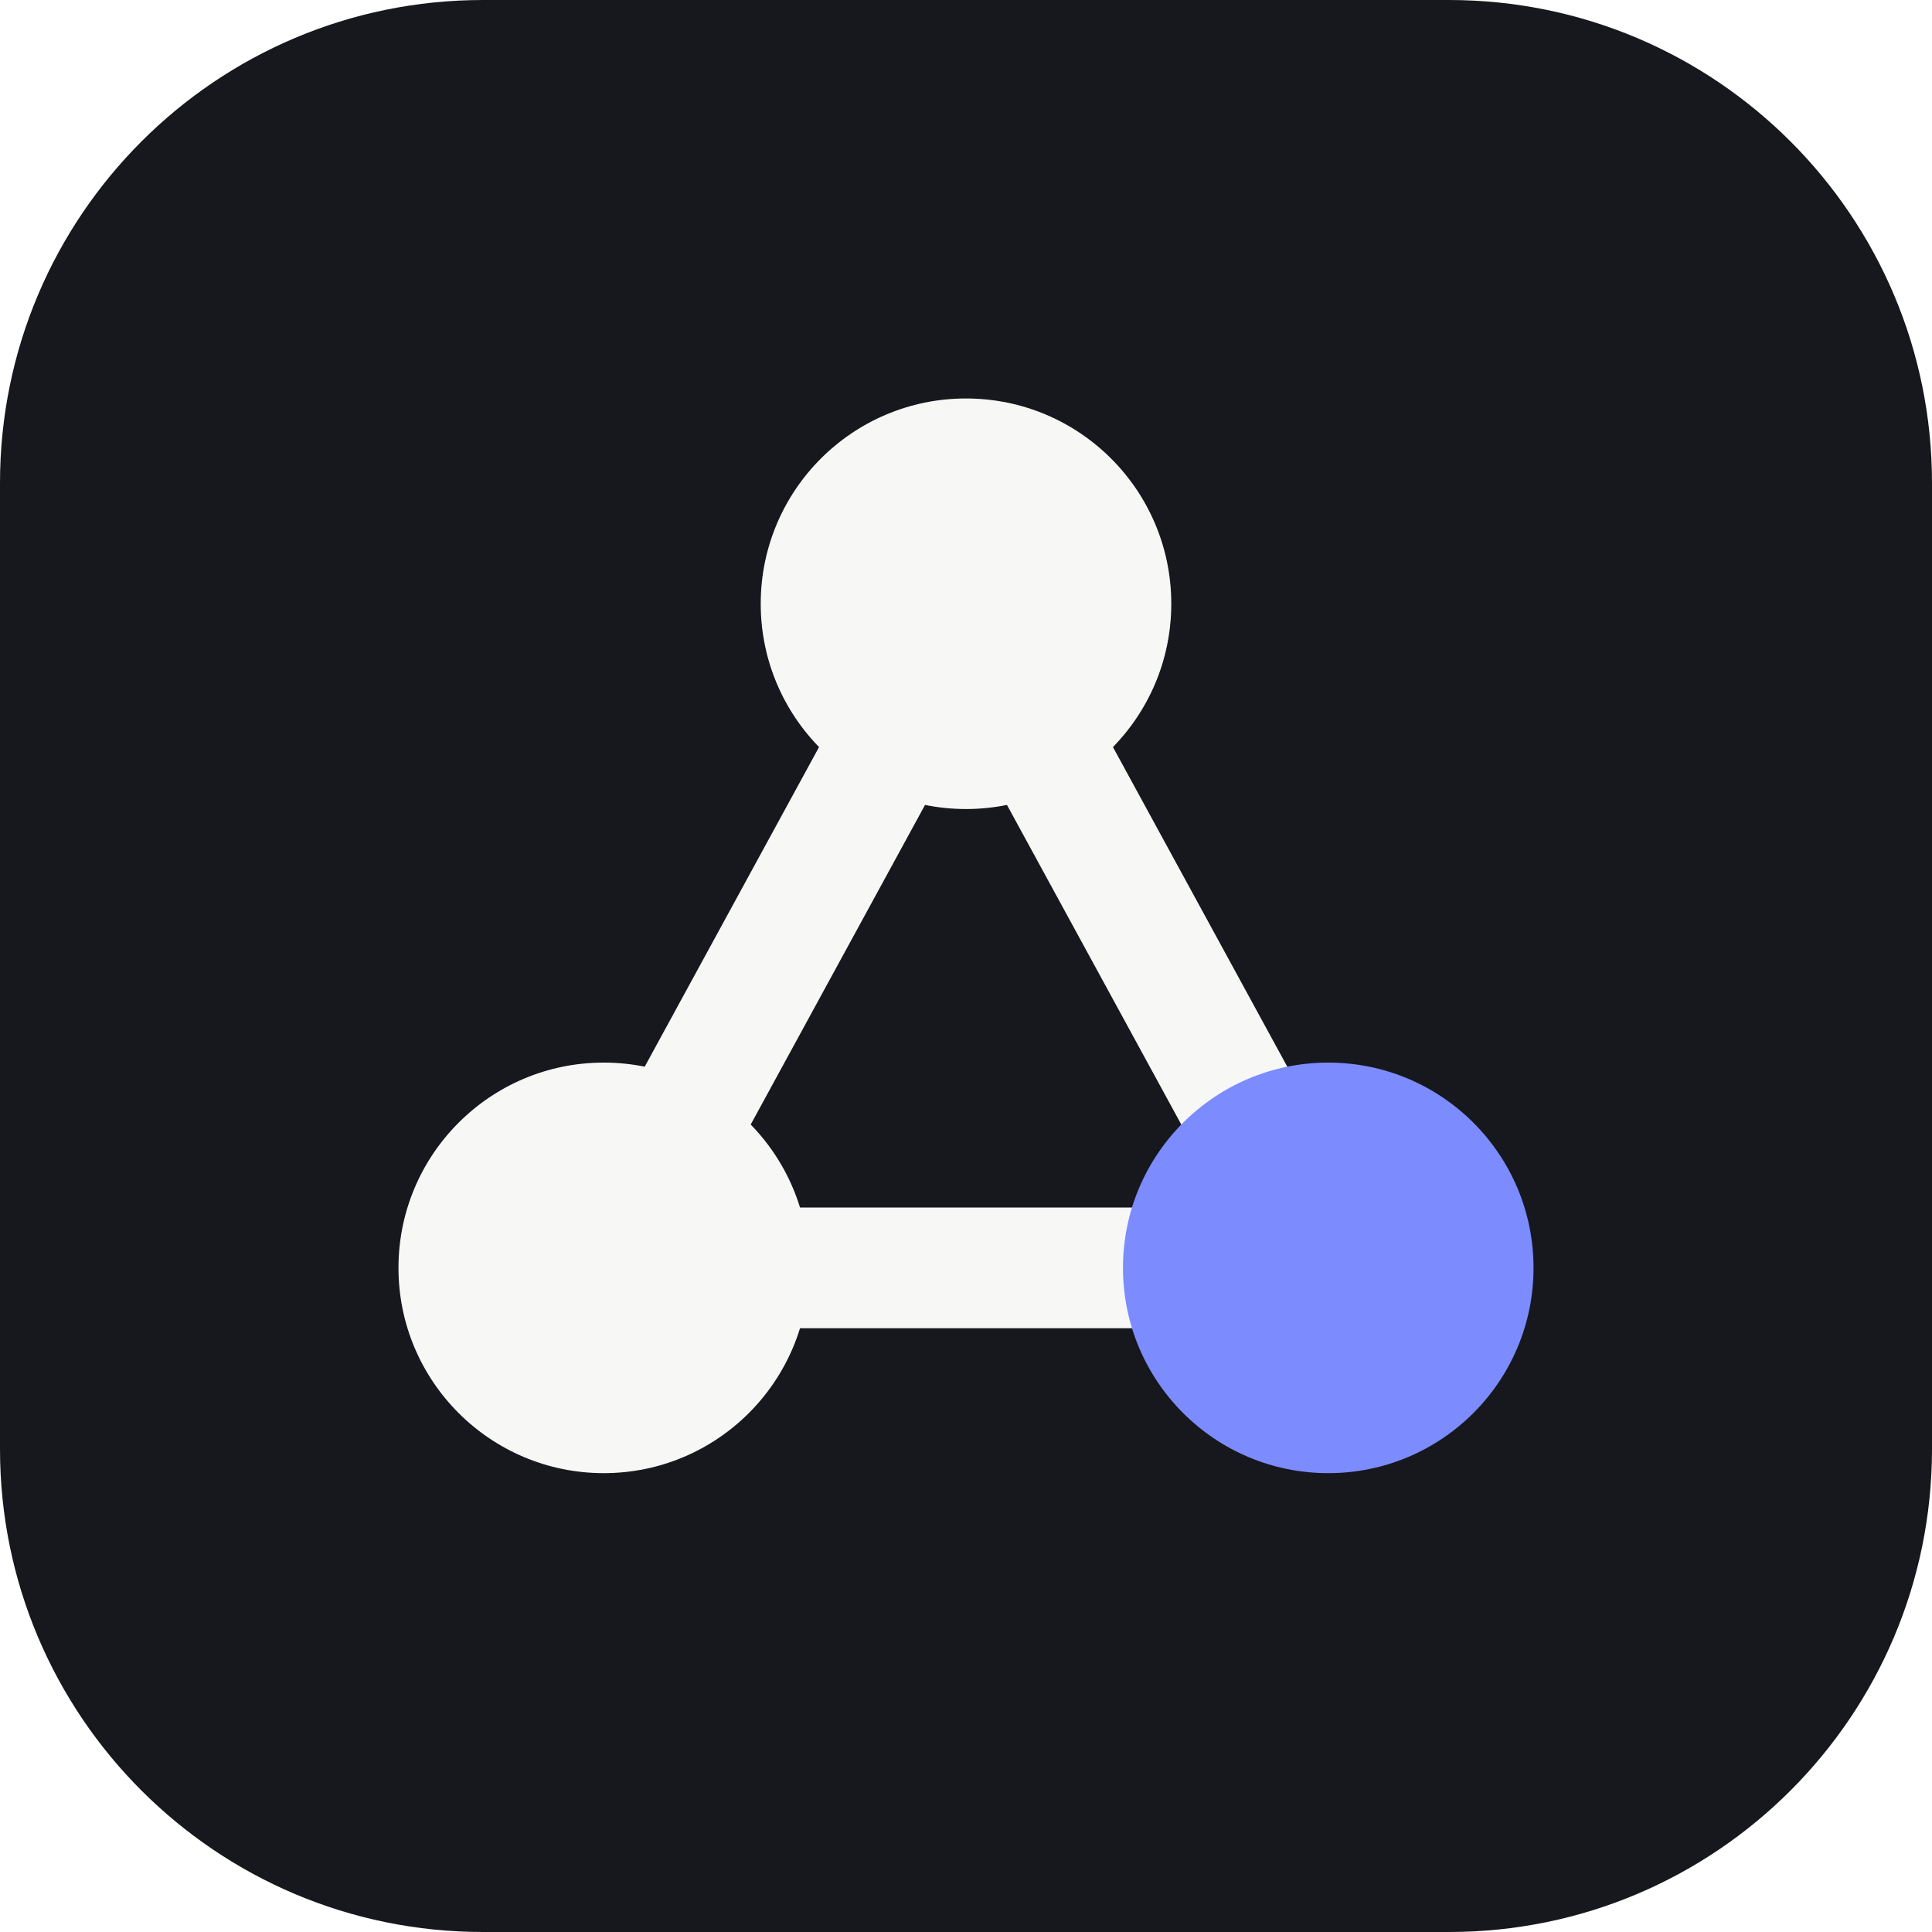
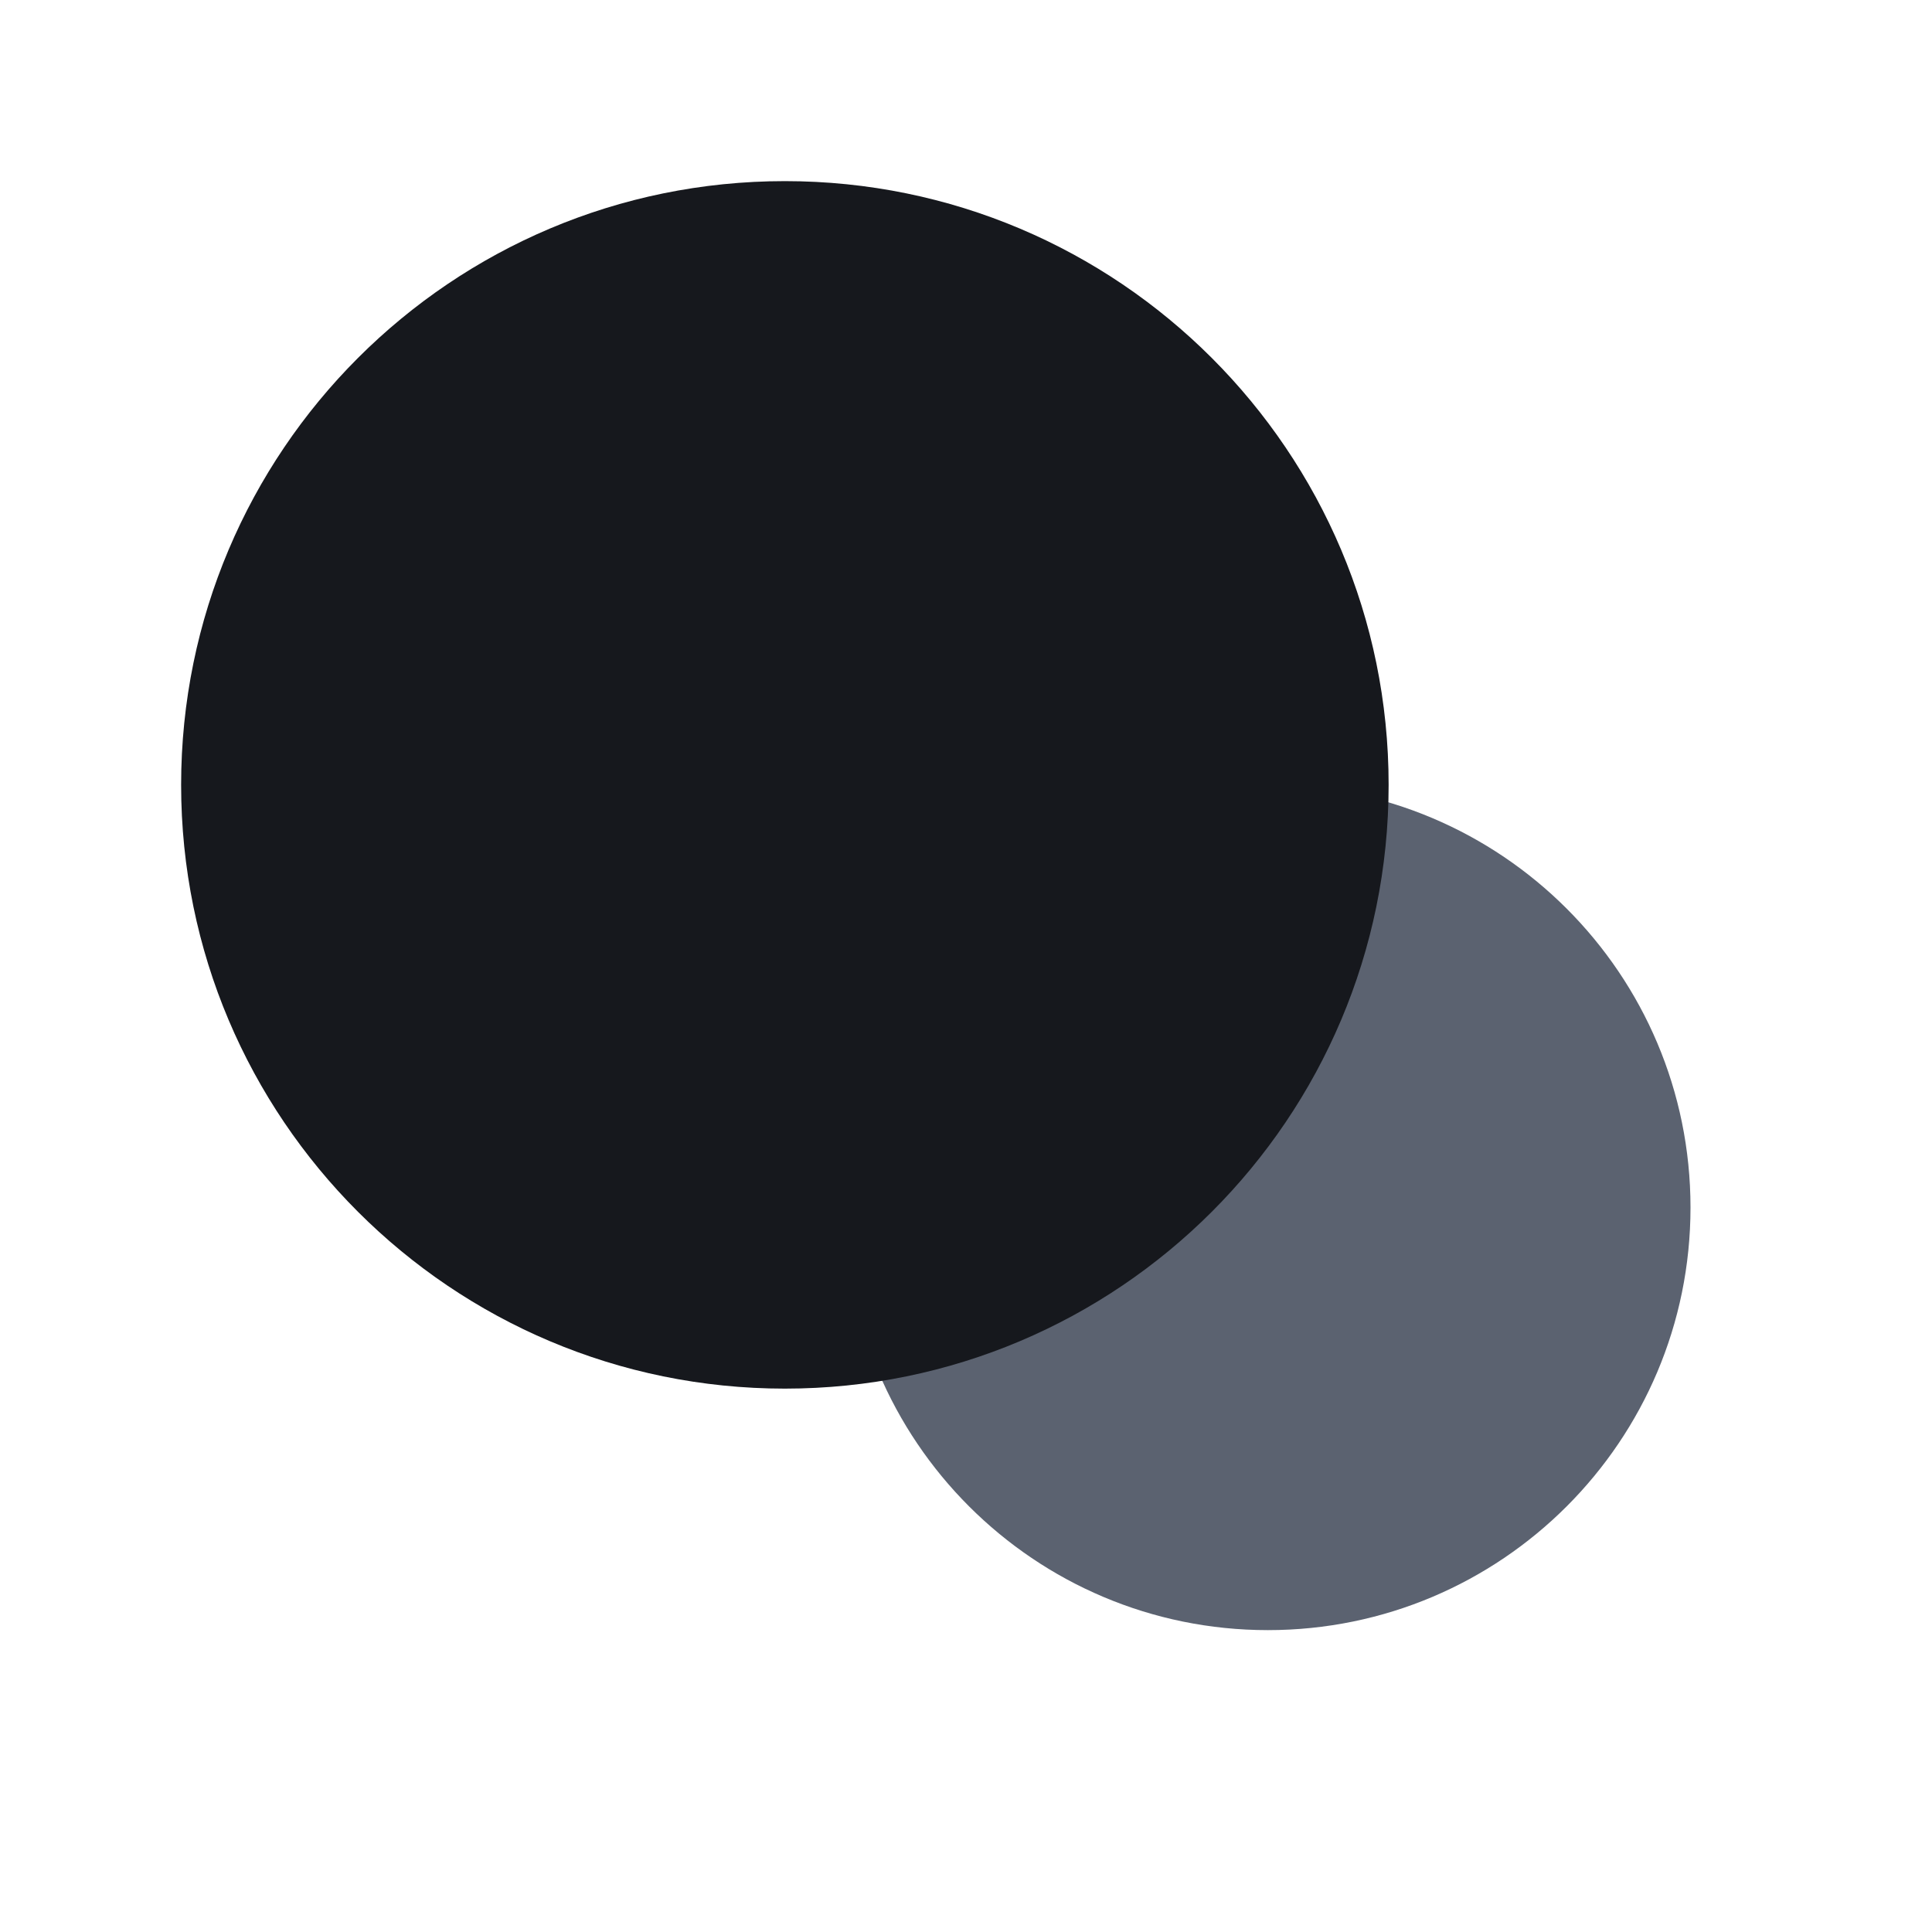
<svg xmlns="http://www.w3.org/2000/svg" viewBox="0 0 32 32" role="img" aria-label="Collivind">
-   <rect width="32" height="32" rx="8" fill="#16181D" />
-   <g stroke="#F7F8F6" stroke-width="2" stroke-linecap="round" stroke-linejoin="round" fill="none">
-     <path d="M10 21 16 10 22 21Z" />
-   </g>
-   <circle cx="16" cy="10" r="3.4" fill="#F7F8F6" />
-   <circle cx="10" cy="21" r="3.4" fill="#F7F8F6" />
-   <circle cx="22" cy="21" r="3.4" fill="#7C8CFF" />
+   <style>.a{fill:#16181D}.b{fill:#5B6270}@media (prefers-color-scheme:dark){.a{fill:#ECEEF1}.b{fill:#8A919E}}</style>
+   <circle class="b" cx="21" cy="20" r="7" />
+   <circle class="a" cx="13" cy="13" r="10" />
</svg>
